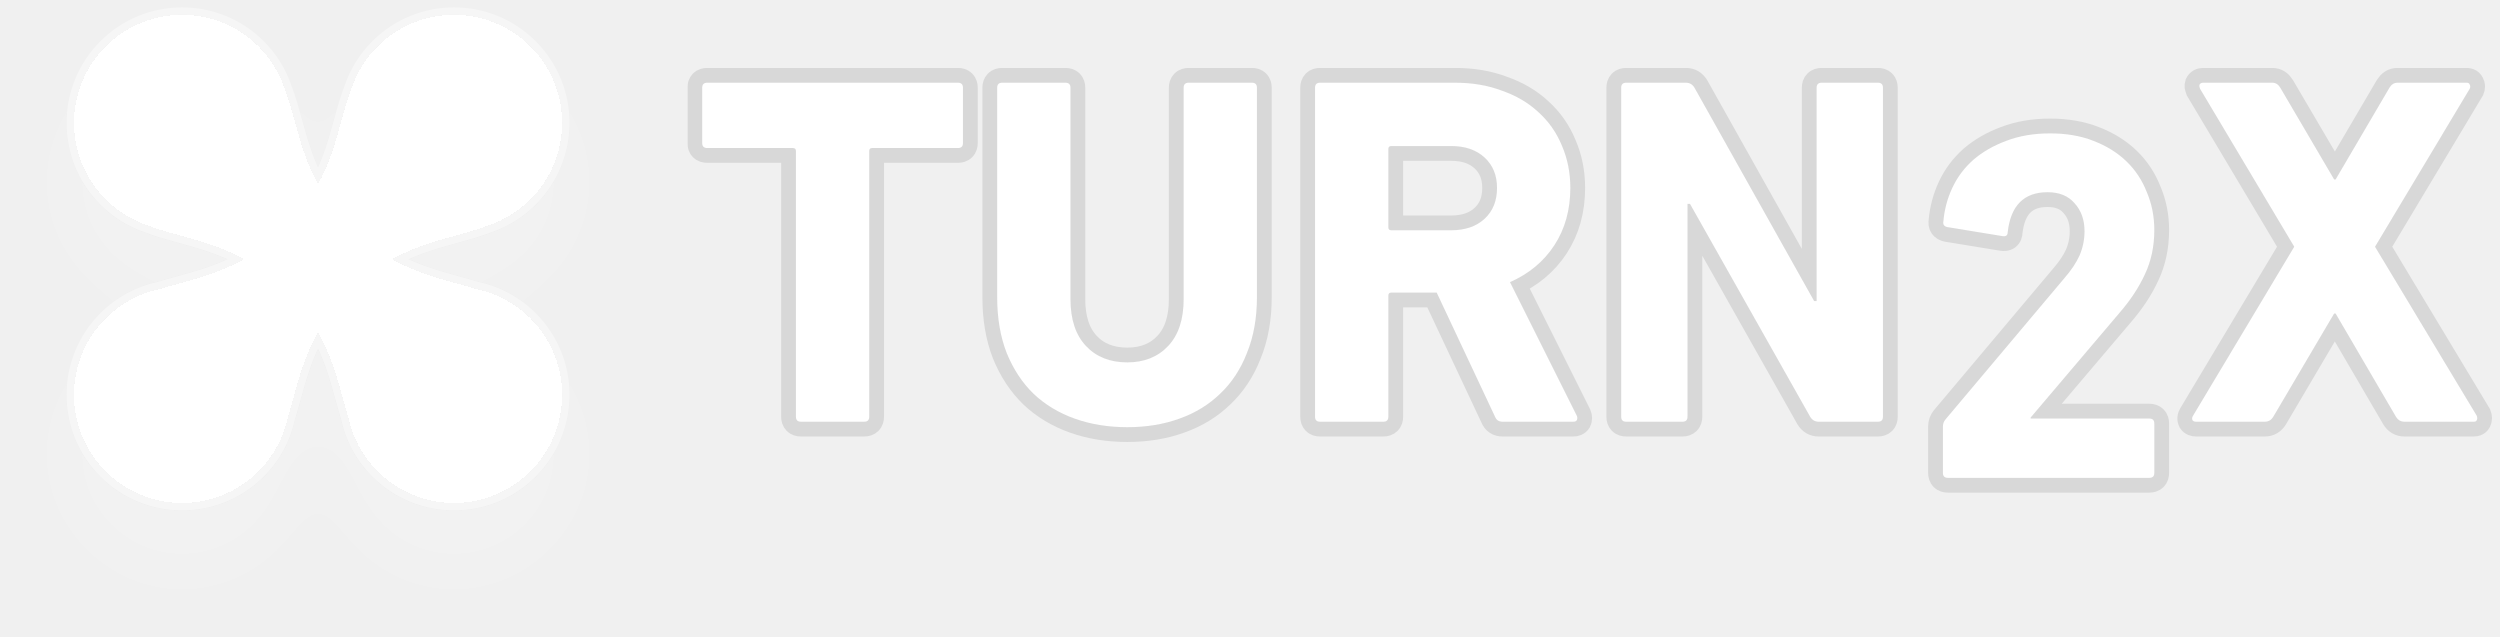
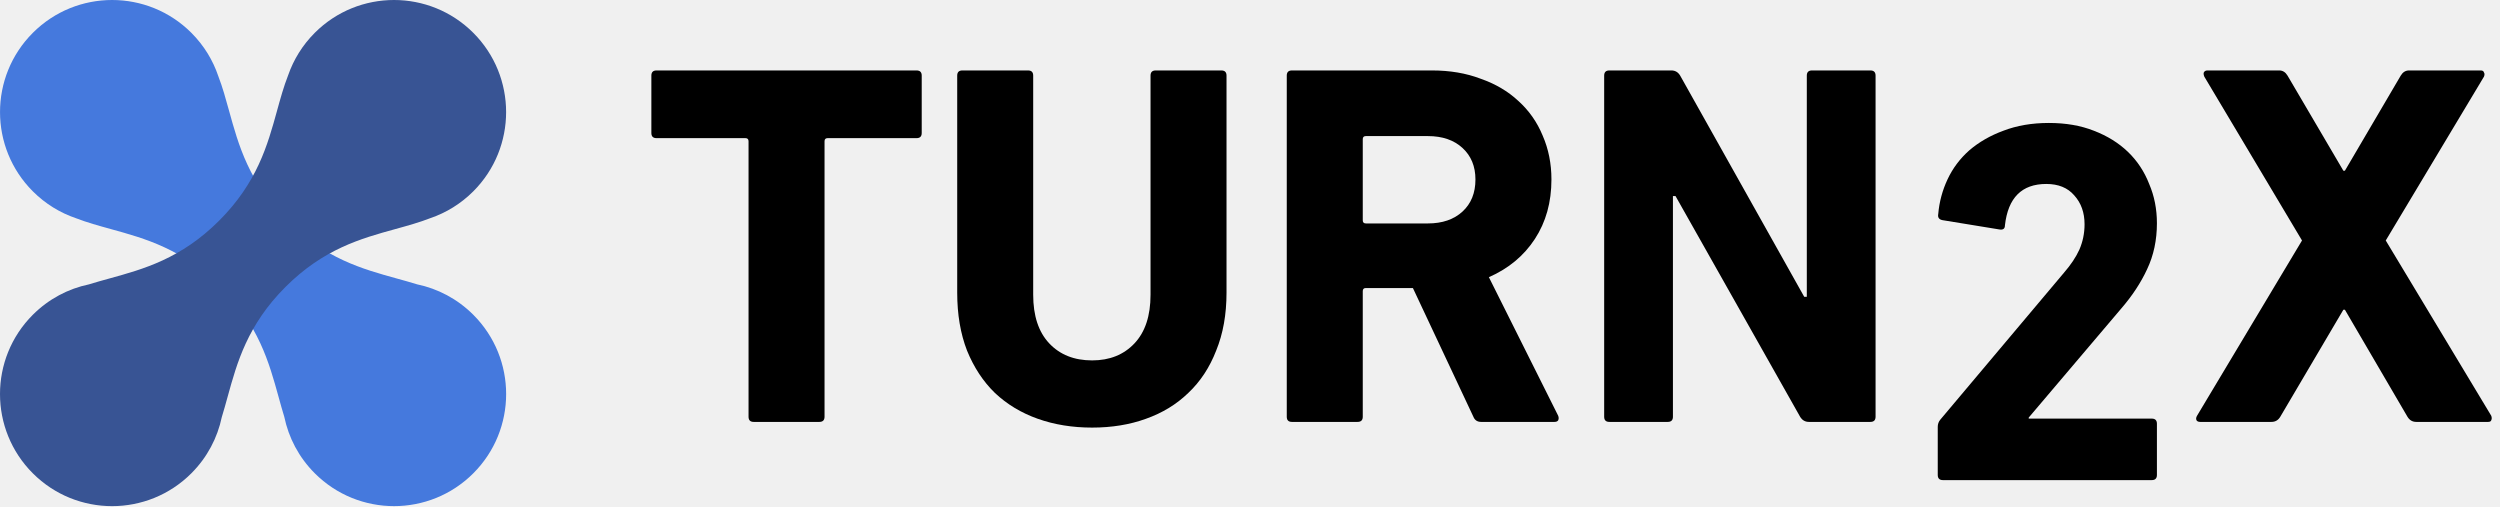
- <svg xmlns="http://www.w3.org/2000/svg" width="169" height="43" viewBox="0 0 169 43" fill="none">
-   <mask id="path-1-outside-1_1377_1208" maskUnits="userSpaceOnUse" x="46.469" y="4.592" width="122" height="29" fill="black">
-     <rect fill="white" x="46.469" y="4.592" width="122" height="29" />
-     <path d="M54.142 28.508C53.917 28.508 53.805 28.395 53.805 28.171V10.209C53.805 10.074 53.738 10.007 53.603 10.007H47.806C47.581 10.007 47.469 9.895 47.469 9.67V5.929C47.469 5.705 47.581 5.592 47.806 5.592H64.759C64.984 5.592 65.096 5.705 65.096 5.929V9.67C65.096 9.895 64.984 10.007 64.759 10.007H58.962C58.827 10.007 58.76 10.074 58.76 10.209V28.171C58.76 28.395 58.647 28.508 58.423 28.508H54.142Z" />
-     <path d="M76.206 28.878C74.925 28.878 73.746 28.687 72.667 28.305C71.589 27.924 70.656 27.362 69.87 26.621C69.106 25.879 68.499 24.958 68.05 23.857C67.623 22.756 67.409 21.498 67.409 20.083V5.929C67.409 5.705 67.522 5.592 67.747 5.592H72.027C72.252 5.592 72.364 5.705 72.364 5.929V20.218C72.364 21.588 72.712 22.644 73.409 23.386C74.105 24.127 75.038 24.497 76.206 24.497C77.352 24.497 78.273 24.127 78.97 23.386C79.667 22.644 80.015 21.588 80.015 20.218V5.929C80.015 5.705 80.127 5.592 80.352 5.592H84.632C84.857 5.592 84.969 5.705 84.969 5.929V20.083C84.969 21.498 84.745 22.756 84.295 23.857C83.868 24.958 83.262 25.879 82.475 26.621C81.711 27.362 80.79 27.924 79.712 28.305C78.656 28.687 77.487 28.878 76.206 28.878Z" />
-     <path d="M98.098 15.567C99.042 15.567 99.795 15.309 100.356 14.792C100.918 14.275 101.199 13.579 101.199 12.703C101.199 11.849 100.918 11.164 100.356 10.647C99.795 10.13 99.042 9.872 98.098 9.872H94.054C93.919 9.872 93.852 9.94 93.852 10.074V15.365C93.852 15.5 93.919 15.567 94.054 15.567H98.098ZM101.57 28.508C101.323 28.508 101.154 28.395 101.064 28.171L97.121 19.78H94.054C93.919 19.78 93.852 19.847 93.852 19.982V28.171C93.852 28.395 93.739 28.508 93.514 28.508H89.234C89.009 28.508 88.897 28.395 88.897 28.171V5.929C88.897 5.705 89.009 5.592 89.234 5.592H98.368C99.536 5.592 100.592 5.772 101.536 6.132C102.502 6.469 103.322 6.952 103.996 7.581C104.693 8.21 105.221 8.962 105.581 9.838C105.963 10.715 106.154 11.669 106.154 12.703C106.154 14.186 105.794 15.477 105.075 16.578C104.356 17.679 103.356 18.51 102.075 19.072L106.592 28.103C106.637 28.216 106.637 28.317 106.592 28.407C106.547 28.474 106.468 28.508 106.356 28.508H101.57Z" />
-     <path d="M109.592 5.929C109.592 5.705 109.704 5.592 109.929 5.592H113.974C114.221 5.592 114.412 5.705 114.547 5.929L122.636 20.352H122.804V5.929C122.804 5.705 122.917 5.592 123.141 5.592H126.95C127.174 5.592 127.287 5.705 127.287 5.929V28.171C127.287 28.395 127.174 28.508 126.95 28.508H122.939C122.692 28.508 122.501 28.395 122.366 28.171L114.243 13.781H114.075V28.171C114.075 28.395 113.962 28.508 113.738 28.508H109.929C109.704 28.508 109.592 28.395 109.592 28.171V5.929Z" />
-     <path d="M131.341 28.832C131.341 28.652 131.397 28.495 131.509 28.36L139.564 18.79C140.014 18.273 140.351 17.767 140.576 17.273C140.8 16.756 140.913 16.206 140.913 15.622C140.913 14.858 140.688 14.229 140.238 13.735C139.812 13.24 139.205 12.993 138.418 12.993C136.823 12.993 135.924 13.892 135.722 15.689C135.722 15.914 135.599 16.004 135.351 15.959L131.644 15.352C131.419 15.307 131.329 15.172 131.374 14.948C131.442 14.162 131.644 13.409 131.981 12.69C132.318 11.971 132.79 11.342 133.397 10.803C134.026 10.264 134.767 9.837 135.621 9.522C136.497 9.185 137.486 9.017 138.587 9.017C139.688 9.017 140.665 9.185 141.519 9.522C142.396 9.859 143.137 10.32 143.744 10.904C144.35 11.488 144.811 12.184 145.126 12.993C145.463 13.78 145.631 14.633 145.631 15.554C145.631 16.655 145.418 17.655 144.991 18.554C144.586 19.43 144.025 20.284 143.306 21.115L137.272 28.225V28.293H145.294C145.519 28.293 145.631 28.405 145.631 28.63V31.966C145.631 32.191 145.519 32.303 145.294 32.303H131.678C131.453 32.303 131.341 32.191 131.341 31.966V28.832Z" />
-     <path d="M162.539 28.508C162.292 28.508 162.101 28.395 161.966 28.171L157.888 21.195H157.787L153.675 28.171C153.54 28.395 153.349 28.508 153.102 28.508H148.451C148.339 28.508 148.26 28.474 148.215 28.407C148.17 28.317 148.181 28.216 148.249 28.103L155.091 16.679L148.721 5.997C148.676 5.884 148.665 5.795 148.687 5.727C148.732 5.637 148.811 5.592 148.923 5.592H153.608C153.833 5.592 154.012 5.705 154.147 5.929L157.787 12.13H157.888L161.528 5.929C161.663 5.705 161.843 5.592 162.068 5.592H166.752C166.865 5.592 166.932 5.637 166.955 5.727C167 5.795 167 5.884 166.955 5.997L160.551 16.679L167.427 28.103C167.472 28.216 167.472 28.317 167.427 28.407C167.404 28.474 167.337 28.508 167.224 28.508H162.539Z" />
-   </mask>
-   <path d="M54.142 28.508C53.917 28.508 53.805 28.395 53.805 28.171V10.209C53.805 10.074 53.738 10.007 53.603 10.007H47.806C47.581 10.007 47.469 9.895 47.469 9.67V5.929C47.469 5.705 47.581 5.592 47.806 5.592H64.759C64.984 5.592 65.096 5.705 65.096 5.929V9.67C65.096 9.895 64.984 10.007 64.759 10.007H58.962C58.827 10.007 58.76 10.074 58.76 10.209V28.171C58.76 28.395 58.647 28.508 58.423 28.508H54.142Z" fill="white" />
-   <path d="M76.206 28.878C74.925 28.878 73.746 28.687 72.667 28.305C71.589 27.924 70.656 27.362 69.87 26.621C69.106 25.879 68.499 24.958 68.05 23.857C67.623 22.756 67.409 21.498 67.409 20.083V5.929C67.409 5.705 67.522 5.592 67.747 5.592H72.027C72.252 5.592 72.364 5.705 72.364 5.929V20.218C72.364 21.588 72.712 22.644 73.409 23.386C74.105 24.127 75.038 24.497 76.206 24.497C77.352 24.497 78.273 24.127 78.97 23.386C79.667 22.644 80.015 21.588 80.015 20.218V5.929C80.015 5.705 80.127 5.592 80.352 5.592H84.632C84.857 5.592 84.969 5.705 84.969 5.929V20.083C84.969 21.498 84.745 22.756 84.295 23.857C83.868 24.958 83.262 25.879 82.475 26.621C81.711 27.362 80.79 27.924 79.712 28.305C78.656 28.687 77.487 28.878 76.206 28.878Z" fill="white" />
-   <path d="M98.098 15.567C99.042 15.567 99.795 15.309 100.356 14.792C100.918 14.275 101.199 13.579 101.199 12.703C101.199 11.849 100.918 11.164 100.356 10.647C99.795 10.13 99.042 9.872 98.098 9.872H94.054C93.919 9.872 93.852 9.94 93.852 10.074V15.365C93.852 15.5 93.919 15.567 94.054 15.567H98.098ZM101.57 28.508C101.323 28.508 101.154 28.395 101.064 28.171L97.121 19.78H94.054C93.919 19.78 93.852 19.847 93.852 19.982V28.171C93.852 28.395 93.739 28.508 93.514 28.508H89.234C89.009 28.508 88.897 28.395 88.897 28.171V5.929C88.897 5.705 89.009 5.592 89.234 5.592H98.368C99.536 5.592 100.592 5.772 101.536 6.132C102.502 6.469 103.322 6.952 103.996 7.581C104.693 8.21 105.221 8.962 105.581 9.838C105.963 10.715 106.154 11.669 106.154 12.703C106.154 14.186 105.794 15.477 105.075 16.578C104.356 17.679 103.356 18.51 102.075 19.072L106.592 28.103C106.637 28.216 106.637 28.317 106.592 28.407C106.547 28.474 106.468 28.508 106.356 28.508H101.57Z" fill="white" />
-   <path d="M109.592 5.929C109.592 5.705 109.704 5.592 109.929 5.592H113.974C114.221 5.592 114.412 5.705 114.547 5.929L122.636 20.352H122.804V5.929C122.804 5.705 122.917 5.592 123.141 5.592H126.95C127.174 5.592 127.287 5.705 127.287 5.929V28.171C127.287 28.395 127.174 28.508 126.95 28.508H122.939C122.692 28.508 122.501 28.395 122.366 28.171L114.243 13.781H114.075V28.171C114.075 28.395 113.962 28.508 113.738 28.508H109.929C109.704 28.508 109.592 28.395 109.592 28.171V5.929Z" fill="white" />
-   <path d="M131.341 28.832C131.341 28.652 131.397 28.495 131.509 28.36L139.564 18.79C140.014 18.273 140.351 17.767 140.576 17.273C140.8 16.756 140.913 16.206 140.913 15.622C140.913 14.858 140.688 14.229 140.238 13.735C139.812 13.24 139.205 12.993 138.418 12.993C136.823 12.993 135.924 13.892 135.722 15.689C135.722 15.914 135.599 16.004 135.351 15.959L131.644 15.352C131.419 15.307 131.329 15.172 131.374 14.948C131.442 14.162 131.644 13.409 131.981 12.69C132.318 11.971 132.79 11.342 133.397 10.803C134.026 10.264 134.767 9.837 135.621 9.522C136.497 9.185 137.486 9.017 138.587 9.017C139.688 9.017 140.665 9.185 141.519 9.522C142.396 9.859 143.137 10.32 143.744 10.904C144.35 11.488 144.811 12.184 145.126 12.993C145.463 13.78 145.631 14.633 145.631 15.554C145.631 16.655 145.418 17.655 144.991 18.554C144.586 19.43 144.025 20.284 143.306 21.115L137.272 28.225V28.293H145.294C145.519 28.293 145.631 28.405 145.631 28.63V31.966C145.631 32.191 145.519 32.303 145.294 32.303H131.678C131.453 32.303 131.341 32.191 131.341 31.966V28.832Z" fill="white" />
-   <path d="M162.539 28.508C162.292 28.508 162.101 28.395 161.966 28.171L157.888 21.195H157.787L153.675 28.171C153.54 28.395 153.349 28.508 153.102 28.508H148.451C148.339 28.508 148.26 28.474 148.215 28.407C148.17 28.317 148.181 28.216 148.249 28.103L155.091 16.679L148.721 5.997C148.676 5.884 148.665 5.795 148.687 5.727C148.732 5.637 148.811 5.592 148.923 5.592H153.608C153.833 5.592 154.012 5.705 154.147 5.929L157.787 12.13H157.888L161.528 5.929C161.663 5.705 161.843 5.592 162.068 5.592H166.752C166.865 5.592 166.932 5.637 166.955 5.727C167 5.795 167 5.884 166.955 5.997L160.551 16.679L167.427 28.103C167.472 28.216 167.472 28.317 167.427 28.407C167.404 28.474 167.337 28.508 167.224 28.508H162.539Z" fill="white" />
-   <path d="M54.142 28.508C53.917 28.508 53.805 28.395 53.805 28.171V10.209C53.805 10.074 53.738 10.007 53.603 10.007H47.806C47.581 10.007 47.469 9.895 47.469 9.67V5.929C47.469 5.705 47.581 5.592 47.806 5.592H64.759C64.984 5.592 65.096 5.705 65.096 5.929V9.67C65.096 9.895 64.984 10.007 64.759 10.007H58.962C58.827 10.007 58.76 10.074 58.76 10.209V28.171C58.76 28.395 58.647 28.508 58.423 28.508H54.142Z" stroke="black" stroke-opacity="0.1" stroke-width="2" mask="url(#path-1-outside-1_1377_1208)" />
-   <path d="M76.206 28.878C74.925 28.878 73.746 28.687 72.667 28.305C71.589 27.924 70.656 27.362 69.87 26.621C69.106 25.879 68.499 24.958 68.05 23.857C67.623 22.756 67.409 21.498 67.409 20.083V5.929C67.409 5.705 67.522 5.592 67.747 5.592H72.027C72.252 5.592 72.364 5.705 72.364 5.929V20.218C72.364 21.588 72.712 22.644 73.409 23.386C74.105 24.127 75.038 24.497 76.206 24.497C77.352 24.497 78.273 24.127 78.97 23.386C79.667 22.644 80.015 21.588 80.015 20.218V5.929C80.015 5.705 80.127 5.592 80.352 5.592H84.632C84.857 5.592 84.969 5.705 84.969 5.929V20.083C84.969 21.498 84.745 22.756 84.295 23.857C83.868 24.958 83.262 25.879 82.475 26.621C81.711 27.362 80.79 27.924 79.712 28.305C78.656 28.687 77.487 28.878 76.206 28.878Z" stroke="black" stroke-opacity="0.1" stroke-width="2" mask="url(#path-1-outside-1_1377_1208)" />
-   <path d="M98.098 15.567C99.042 15.567 99.795 15.309 100.356 14.792C100.918 14.275 101.199 13.579 101.199 12.703C101.199 11.849 100.918 11.164 100.356 10.647C99.795 10.13 99.042 9.872 98.098 9.872H94.054C93.919 9.872 93.852 9.94 93.852 10.074V15.365C93.852 15.5 93.919 15.567 94.054 15.567H98.098ZM101.57 28.508C101.323 28.508 101.154 28.395 101.064 28.171L97.121 19.78H94.054C93.919 19.78 93.852 19.847 93.852 19.982V28.171C93.852 28.395 93.739 28.508 93.514 28.508H89.234C89.009 28.508 88.897 28.395 88.897 28.171V5.929C88.897 5.705 89.009 5.592 89.234 5.592H98.368C99.536 5.592 100.592 5.772 101.536 6.132C102.502 6.469 103.322 6.952 103.996 7.581C104.693 8.21 105.221 8.962 105.581 9.838C105.963 10.715 106.154 11.669 106.154 12.703C106.154 14.186 105.794 15.477 105.075 16.578C104.356 17.679 103.356 18.51 102.075 19.072L106.592 28.103C106.637 28.216 106.637 28.317 106.592 28.407C106.547 28.474 106.468 28.508 106.356 28.508H101.57Z" stroke="black" stroke-opacity="0.1" stroke-width="2" mask="url(#path-1-outside-1_1377_1208)" />
-   <path d="M109.592 5.929C109.592 5.705 109.704 5.592 109.929 5.592H113.974C114.221 5.592 114.412 5.705 114.547 5.929L122.636 20.352H122.804V5.929C122.804 5.705 122.917 5.592 123.141 5.592H126.95C127.174 5.592 127.287 5.705 127.287 5.929V28.171C127.287 28.395 127.174 28.508 126.95 28.508H122.939C122.692 28.508 122.501 28.395 122.366 28.171L114.243 13.781H114.075V28.171C114.075 28.395 113.962 28.508 113.738 28.508H109.929C109.704 28.508 109.592 28.395 109.592 28.171V5.929Z" stroke="black" stroke-opacity="0.1" stroke-width="2" mask="url(#path-1-outside-1_1377_1208)" />
-   <path d="M131.341 28.832C131.341 28.652 131.397 28.495 131.509 28.36L139.564 18.79C140.014 18.273 140.351 17.767 140.576 17.273C140.8 16.756 140.913 16.206 140.913 15.622C140.913 14.858 140.688 14.229 140.238 13.735C139.812 13.24 139.205 12.993 138.418 12.993C136.823 12.993 135.924 13.892 135.722 15.689C135.722 15.914 135.599 16.004 135.351 15.959L131.644 15.352C131.419 15.307 131.329 15.172 131.374 14.948C131.442 14.162 131.644 13.409 131.981 12.69C132.318 11.971 132.79 11.342 133.397 10.803C134.026 10.264 134.767 9.837 135.621 9.522C136.497 9.185 137.486 9.017 138.587 9.017C139.688 9.017 140.665 9.185 141.519 9.522C142.396 9.859 143.137 10.32 143.744 10.904C144.35 11.488 144.811 12.184 145.126 12.993C145.463 13.78 145.631 14.633 145.631 15.554C145.631 16.655 145.418 17.655 144.991 18.554C144.586 19.43 144.025 20.284 143.306 21.115L137.272 28.225V28.293H145.294C145.519 28.293 145.631 28.405 145.631 28.63V31.966C145.631 32.191 145.519 32.303 145.294 32.303H131.678C131.453 32.303 131.341 32.191 131.341 31.966V28.832Z" stroke="black" stroke-opacity="0.1" stroke-width="2" mask="url(#path-1-outside-1_1377_1208)" />
-   <path d="M162.539 28.508C162.292 28.508 162.101 28.395 161.966 28.171L157.888 21.195H157.787L153.675 28.171C153.54 28.395 153.349 28.508 153.102 28.508H148.451C148.339 28.508 148.26 28.474 148.215 28.407C148.17 28.317 148.181 28.216 148.249 28.103L155.091 16.679L148.721 5.997C148.676 5.884 148.665 5.795 148.687 5.727C148.732 5.637 148.811 5.592 148.923 5.592H153.608C153.833 5.592 154.012 5.705 154.147 5.929L157.787 12.13H157.888L161.528 5.929C161.663 5.705 161.843 5.592 162.068 5.592H166.752C166.865 5.592 166.932 5.637 166.955 5.727C167 5.795 167 5.884 166.955 5.997L160.551 16.679L167.427 28.103C167.472 28.216 167.472 28.317 167.427 28.407C167.404 28.474 167.337 28.508 167.224 28.508H162.539Z" stroke="black" stroke-opacity="0.1" stroke-width="2" mask="url(#path-1-outside-1_1377_1208)" />
-   <g filter="url(#filter0_d_1377_1208)">
-     <mask id="path-2-outside-2_1377_1208" maskUnits="userSpaceOnUse" x="4" y="0" width="35" height="35" fill="black">
-       <rect fill="white" x="4" width="35" height="35" />
-       <path fill-rule="evenodd" clip-rule="evenodd" d="M25.523 3.14C28.377 0.287 33.004 0.287 35.858 3.14C38.712 5.994 38.712 10.622 35.858 13.476C35.044 14.29 34.085 14.872 33.065 15.221C32.336 15.505 31.569 15.716 30.774 15.936L30.774 15.936C29.418 16.31 27.979 16.707 26.5 17.521C28.012 18.37 29.483 18.776 30.867 19.158L30.867 19.158C31.319 19.283 31.762 19.405 32.193 19.539C33.537 19.819 34.816 20.481 35.859 21.524C38.714 24.378 38.714 29.005 35.859 31.859C33.006 34.713 28.378 34.713 25.524 31.859C24.478 30.813 23.815 29.528 23.536 28.18C23.404 27.752 23.283 27.314 23.16 26.867L23.16 26.867C22.774 25.472 22.365 23.987 21.501 22.462C20.637 23.987 20.227 25.472 19.842 26.867L19.842 26.867C19.717 27.32 19.595 27.763 19.461 28.195C19.18 29.538 18.518 30.817 17.476 31.86C14.622 34.714 9.994 34.714 7.14 31.86C4.287 29.006 4.287 24.378 7.14 21.524C8.181 20.483 9.458 19.822 10.799 19.541C11.232 19.406 11.676 19.283 12.13 19.158C13.514 18.776 14.987 18.37 16.5 17.52C15.022 16.707 13.583 16.31 12.228 15.936L12.228 15.936L12.228 15.936L12.228 15.936C11.438 15.718 10.678 15.508 9.954 15.228C8.926 14.879 7.961 14.295 7.142 13.476C4.288 10.622 4.288 5.995 7.142 3.141C9.996 0.287 14.623 0.287 17.477 3.141C18.3 3.964 18.886 4.935 19.234 5.968C19.511 6.687 19.72 7.443 19.936 8.226C20.306 9.569 20.7 10.995 21.498 12.459C22.297 10.995 22.69 9.57 23.061 8.227L23.061 8.227C23.284 7.419 23.498 6.642 23.788 5.904C24.139 4.894 24.717 3.947 25.523 3.14Z" />
-     </mask>
-     <path fill-rule="evenodd" clip-rule="evenodd" d="M25.523 3.14C28.377 0.287 33.004 0.287 35.858 3.14C38.712 5.994 38.712 10.622 35.858 13.476C35.044 14.29 34.085 14.872 33.065 15.221C32.336 15.505 31.569 15.716 30.774 15.936L30.774 15.936C29.418 16.31 27.979 16.707 26.5 17.521C28.012 18.37 29.483 18.776 30.867 19.158L30.867 19.158C31.319 19.283 31.762 19.405 32.193 19.539C33.537 19.819 34.816 20.481 35.859 21.524C38.714 24.378 38.714 29.005 35.859 31.859C33.006 34.713 28.378 34.713 25.524 31.859C24.478 30.813 23.815 29.528 23.536 28.18C23.404 27.752 23.283 27.314 23.16 26.867L23.16 26.867C22.774 25.472 22.365 23.987 21.501 22.462C20.637 23.987 20.227 25.472 19.842 26.867L19.842 26.867C19.717 27.32 19.595 27.763 19.461 28.195C19.18 29.538 18.518 30.817 17.476 31.86C14.622 34.714 9.994 34.714 7.14 31.86C4.287 29.006 4.287 24.378 7.14 21.524C8.181 20.483 9.458 19.822 10.799 19.541C11.232 19.406 11.676 19.283 12.13 19.158C13.514 18.776 14.987 18.37 16.5 17.52C15.022 16.707 13.583 16.31 12.228 15.936L12.228 15.936L12.228 15.936L12.228 15.936C11.438 15.718 10.678 15.508 9.954 15.228C8.926 14.879 7.961 14.295 7.142 13.476C4.288 10.622 4.288 5.995 7.142 3.141C9.996 0.287 14.623 0.287 17.477 3.141C18.3 3.964 18.886 4.935 19.234 5.968C19.511 6.687 19.72 7.443 19.936 8.226C20.306 9.569 20.7 10.995 21.498 12.459C22.297 10.995 22.69 9.57 23.061 8.227L23.061 8.227C23.284 7.419 23.498 6.642 23.788 5.904C24.139 4.894 24.717 3.947 25.523 3.14Z" fill="white" shape-rendering="crispEdges" />
-     <path d="M35.858 3.14L36.212 2.787V2.787L35.858 3.14ZM25.523 3.14L25.877 3.494L25.523 3.14ZM35.858 13.476L36.212 13.829L36.212 13.829L35.858 13.476ZM33.065 15.221L32.903 14.748L32.893 14.752L32.884 14.755L33.065 15.221ZM30.774 15.936L30.895 16.421L30.907 16.418L30.774 15.936ZM30.774 15.936L30.652 15.451L30.64 15.454L30.774 15.936ZM26.5 17.521L26.259 17.083L25.471 17.516L26.255 17.957L26.5 17.521ZM30.867 19.158L31.003 18.677L31 18.676L30.867 19.158ZM30.867 19.158L30.731 19.639L30.735 19.64L30.867 19.158ZM32.193 19.539L32.045 20.016L32.068 20.023L32.091 20.028L32.193 19.539ZM35.859 21.524L35.506 21.878L35.859 21.524ZM25.524 31.859L25.171 32.213L25.524 31.859ZM23.536 28.18L24.026 28.078L24.021 28.055L24.014 28.032L23.536 28.18ZM23.16 26.867L22.676 26.995L22.677 27L23.16 26.867ZM23.16 26.867L23.643 26.74L23.642 26.734L23.16 26.867ZM21.501 22.462L21.936 22.215L21.501 21.447L21.066 22.215L21.501 22.462ZM19.842 26.867L20.323 27.003L20.324 27L19.842 26.867ZM19.842 26.867L19.361 26.732L19.36 26.734L19.842 26.867ZM19.461 28.195L18.983 28.047L18.976 28.07L18.971 28.093L19.461 28.195ZM7.14 21.524L6.787 21.171H6.787L7.14 21.524ZM10.799 19.541L10.902 20.03L10.925 20.025L10.947 20.018L10.799 19.541ZM12.13 19.158L12.263 19.64H12.263L12.13 19.158ZM16.5 17.52L16.745 17.956L17.529 17.515L16.741 17.081L16.5 17.52ZM12.228 15.936L12.361 15.454L12.349 15.451L12.228 15.936ZM12.228 15.936L12.086 16.415L12.097 16.418L12.107 16.421L12.228 15.936ZM12.228 15.936L12.37 15.456L12.358 15.453L12.347 15.45L12.228 15.936ZM12.228 15.936L12.095 16.418L12.102 16.42L12.11 16.422L12.228 15.936ZM9.954 15.228L10.134 14.762L10.125 14.758L10.115 14.755L9.954 15.228ZM7.142 13.476L6.788 13.829H6.788L7.142 13.476ZM7.142 3.141L7.495 3.494H7.495L7.142 3.141ZM17.477 3.141L17.123 3.494L17.477 3.141ZM19.234 5.968L18.76 6.128L18.764 6.138L18.768 6.148L19.234 5.968ZM19.936 8.226L19.454 8.359V8.359L19.936 8.226ZM21.498 12.459L21.059 12.699L21.498 13.504L21.938 12.699L21.498 12.459ZM23.061 8.227L22.58 8.09L22.579 8.094L23.061 8.227ZM23.061 8.227L23.542 8.364L23.543 8.36L23.061 8.227ZM23.788 5.904L24.253 6.086L24.257 6.077L24.26 6.068L23.788 5.904ZM36.212 2.787C33.163 -0.262 28.219 -0.262 25.17 2.787L25.877 3.494C28.535 0.835 32.846 0.835 35.505 3.494L36.212 2.787ZM36.212 13.829C39.261 10.78 39.261 5.836 36.212 2.787L35.505 3.494C38.163 6.153 38.163 10.463 35.505 13.122L36.212 13.829ZM33.227 15.694C34.318 15.321 35.343 14.698 36.212 13.829L35.505 13.122C34.745 13.881 33.853 14.423 32.903 14.748L33.227 15.694ZM30.907 16.418C31.698 16.199 32.489 15.981 33.246 15.688L32.884 14.755C32.183 15.028 31.441 15.233 30.641 15.454L30.907 16.418ZM30.895 16.421L30.895 16.421L30.652 15.451L30.652 15.451L30.895 16.421ZM26.741 17.959C28.162 17.177 29.548 16.793 30.907 16.418L30.64 15.454C29.289 15.827 27.796 16.237 26.259 17.083L26.741 17.959ZM31 18.676C29.613 18.293 28.197 17.9 26.745 17.085L26.255 17.957C27.826 18.839 29.354 19.259 30.734 19.64L31 18.676ZM31.004 18.677L31.003 18.677L30.731 19.639L30.731 19.639L31.004 18.677ZM32.342 19.061C31.901 18.924 31.451 18.8 31 18.676L30.735 19.64C31.188 19.765 31.622 19.885 32.045 20.016L32.342 19.061ZM36.213 21.171C35.099 20.057 33.731 19.349 32.295 19.049L32.091 20.028C33.342 20.29 34.534 20.906 35.506 21.878L36.213 21.171ZM36.213 32.213C39.262 29.164 39.262 24.22 36.213 21.171L35.506 21.878C38.165 24.537 38.165 28.847 35.506 31.506L36.213 32.213ZM25.171 32.213C28.22 35.262 33.164 35.262 36.213 32.213L35.506 31.506C32.847 34.164 28.537 34.164 25.878 31.506L25.171 32.213ZM23.047 28.281C23.345 29.722 24.053 31.095 25.171 32.213L25.878 31.506C24.903 30.53 24.286 29.334 24.026 28.078L23.047 28.281ZM22.677 27C22.8 27.446 22.924 27.892 23.059 28.328L24.014 28.032C23.884 27.613 23.765 27.183 23.642 26.734L22.677 27ZM22.676 26.994L22.676 26.995L23.643 26.74L23.643 26.74L22.676 26.994ZM21.066 22.708C21.895 24.172 22.291 25.601 22.677 27L23.642 26.734C23.257 25.342 22.834 23.801 21.936 22.215L21.066 22.708ZM20.324 27C20.71 25.601 21.107 24.172 21.936 22.708L21.066 22.215C20.168 23.801 19.744 25.342 19.36 26.734L20.324 27ZM20.323 27.003L20.323 27.003L19.361 26.732L19.361 26.732L20.323 27.003ZM19.938 28.344C20.075 27.903 20.2 27.452 20.324 27L19.36 26.734C19.235 27.188 19.115 27.624 18.983 28.047L19.938 28.344ZM17.829 32.213C18.942 31.1 19.65 29.733 19.95 28.298L18.971 28.093C18.71 29.343 18.094 30.534 17.122 31.506L17.829 32.213ZM6.787 32.213C9.836 35.262 14.78 35.262 17.829 32.213L17.122 31.506C14.463 34.165 10.153 34.165 7.494 31.506L6.787 32.213ZM6.787 21.171C3.738 24.22 3.738 29.164 6.787 32.213L7.494 31.506C4.835 28.847 4.835 24.537 7.494 21.878L6.787 21.171ZM10.696 19.051C9.263 19.352 7.899 20.059 6.787 21.171L7.494 21.878C8.464 20.908 9.653 20.292 10.902 20.03L10.696 19.051ZM11.996 18.676C11.544 18.801 11.092 18.926 10.65 19.063L10.947 20.018C11.371 19.886 11.808 19.766 12.263 19.64L11.996 18.676ZM16.255 17.084C14.802 17.9 13.385 18.293 11.996 18.676L12.263 19.64C13.644 19.259 15.172 18.839 16.745 17.956L16.255 17.084ZM12.095 16.418C13.453 16.793 14.839 17.177 16.259 17.958L16.741 17.081C15.205 16.237 13.712 15.827 12.361 15.454L12.095 16.418ZM12.107 16.421L12.107 16.421L12.349 15.451L12.349 15.451L12.107 16.421ZM12.086 16.415L12.086 16.415L12.37 15.456L12.37 15.456L12.086 16.415ZM12.11 16.422L12.11 16.422L12.347 15.45L12.347 15.45L12.11 16.422ZM9.774 15.694C10.524 15.985 11.31 16.201 12.095 16.418L12.361 15.454C11.567 15.235 10.831 15.031 10.134 14.762L9.774 15.694ZM6.788 13.829C7.663 14.704 8.695 15.329 9.793 15.701L10.115 14.755C9.158 14.43 8.259 13.886 7.495 13.122L6.788 13.829ZM6.788 2.787C3.739 5.836 3.739 10.78 6.788 13.829L7.495 13.122C4.837 10.464 4.837 6.153 7.495 3.494L6.788 2.787ZM17.83 2.787C14.781 -0.262 9.837 -0.262 6.788 2.787L7.495 3.494C10.154 0.836 14.464 0.836 17.123 3.494L17.83 2.787ZM19.708 5.809C19.336 4.704 18.709 3.666 17.83 2.787L17.123 3.494C17.891 4.262 18.436 5.166 18.76 6.128L19.708 5.809ZM20.418 8.093C20.203 7.314 19.988 6.534 19.701 5.789L18.768 6.148C19.034 6.84 19.236 7.571 19.454 8.359L20.418 8.093ZM21.938 12.22C21.17 10.813 20.789 9.44 20.418 8.093L19.454 8.359C19.823 9.699 20.23 11.177 21.059 12.699L21.938 12.22ZM22.579 8.094C22.207 9.44 21.827 10.813 21.059 12.22L21.938 12.699C22.767 11.177 23.173 9.699 23.543 8.36L22.579 8.094ZM22.58 8.089L22.58 8.09L23.542 8.364L23.542 8.364L22.58 8.089ZM23.322 5.721C23.022 6.488 22.8 7.291 22.579 8.094L23.543 8.36C23.767 7.548 23.975 6.796 24.253 6.086L23.322 5.721ZM25.17 2.787C24.309 3.648 23.691 4.66 23.316 5.739L24.26 6.068C24.587 5.128 25.125 4.246 25.877 3.494L25.17 2.787Z" fill="white" fill-opacity="0.4" mask="url(#path-2-outside-2_1377_1208)" />
-   </g>
-   <defs>
-     <filter id="filter0_d_1377_1208" x="0.5" y="0.5" width="42" height="42" filterUnits="userSpaceOnUse" color-interpolation-filters="sRGB">
-       <feFlood flood-opacity="0" result="BackgroundImageFix" />
-       <feColorMatrix in="SourceAlpha" type="matrix" values="0 0 0 0 0 0 0 0 0 0 0 0 0 0 0 0 0 0 127 0" result="hardAlpha" />
-       <feOffset dy="4" />
-       <feGaussianBlur stdDeviation="2" />
-       <feComposite in2="hardAlpha" operator="out" />
-       <feColorMatrix type="matrix" values="0 0 0 0 1 0 0 0 0 1 0 0 0 0 1 0 0 0 0.15 0" />
-       <feBlend mode="normal" in2="BackgroundImageFix" result="effect1_dropShadow_1377_1208" />
-       <feBlend mode="normal" in="SourceGraphic" in2="effect1_dropShadow_1377_1208" result="shape" />
-     </filter>
-   </defs>
+ <svg xmlns="http://www.w3.org/2000/svg" width="163" height="33" viewBox="0 0 163 33" fill="none">
+   <path d="M49.142 27.508C48.917 27.508 48.805 27.396 48.805 27.171V9.21C48.805 9.075 48.738 9.007 48.603 9.007H42.806C42.581 9.007 42.469 8.895 42.469 8.67V4.93C42.469 4.705 42.581 4.593 42.806 4.593H59.759C59.984 4.593 60.096 4.705 60.096 4.93V8.67C60.096 8.895 59.984 9.007 59.759 9.007H53.962C53.827 9.007 53.76 9.075 53.76 9.21V27.171C53.76 27.396 53.647 27.508 53.423 27.508H49.142Z" fill="black" />
+   <path d="M71.206 27.879C69.925 27.879 68.746 27.688 67.667 27.306C66.589 26.924 65.656 26.362 64.87 25.621C64.106 24.88 63.499 23.959 63.05 22.858C62.623 21.757 62.41 20.499 62.41 19.083V4.93C62.41 4.705 62.522 4.593 62.747 4.593H67.027C67.252 4.593 67.364 4.705 67.364 4.93V19.218C67.364 20.589 67.712 21.645 68.409 22.386C69.105 23.127 70.038 23.498 71.206 23.498C72.352 23.498 73.273 23.127 73.97 22.386C74.667 21.645 75.015 20.589 75.015 19.218V4.93C75.015 4.705 75.127 4.593 75.352 4.593H79.632C79.857 4.593 79.969 4.705 79.969 4.93V19.083C79.969 20.499 79.745 21.757 79.295 22.858C78.868 23.959 78.262 24.88 77.475 25.621C76.711 26.362 75.79 26.924 74.712 27.306C73.656 27.688 72.487 27.879 71.206 27.879Z" fill="black" />
+   <path d="M93.098 14.568C94.042 14.568 94.795 14.309 95.356 13.793C95.918 13.276 96.199 12.579 96.199 11.703C96.199 10.85 95.918 10.164 95.356 9.648C94.795 9.131 94.042 8.873 93.098 8.873H89.054C88.919 8.873 88.852 8.94 88.852 9.075V14.366C88.852 14.5 88.919 14.568 89.054 14.568H93.098ZM96.57 27.508C96.323 27.508 96.154 27.396 96.064 27.171L92.121 18.78H89.054C88.919 18.78 88.852 18.848 88.852 18.982V27.171C88.852 27.396 88.739 27.508 88.514 27.508H84.234C84.009 27.508 83.897 27.396 83.897 27.171V4.93C83.897 4.705 84.009 4.593 84.234 4.593H93.368C94.536 4.593 95.592 4.772 96.536 5.132C97.502 5.469 98.322 5.952 98.996 6.581C99.693 7.21 100.221 7.963 100.581 8.839C100.963 9.715 101.154 10.67 101.154 11.703C101.154 13.186 100.794 14.478 100.075 15.579C99.356 16.68 98.356 17.511 97.075 18.072L101.592 27.104C101.637 27.216 101.637 27.317 101.592 27.407C101.547 27.474 101.468 27.508 101.356 27.508H96.57Z" fill="black" />
+   <path d="M104.592 4.93C104.592 4.705 104.704 4.593 104.929 4.593H108.974C109.221 4.593 109.412 4.705 109.547 4.93L117.636 19.353H117.804V4.93C117.804 4.705 117.917 4.593 118.141 4.593H121.95C122.174 4.593 122.287 4.705 122.287 4.93V27.171C122.287 27.396 122.174 27.508 121.95 27.508H117.939C117.692 27.508 117.501 27.396 117.366 27.171L109.243 12.782H109.075V27.171C109.075 27.396 108.962 27.508 108.738 27.508H104.929C104.704 27.508 104.592 27.396 104.592 27.171V4.93Z" fill="black" />
+   <path d="M126.341 27.832C126.341 27.652 126.397 27.495 126.509 27.36L134.564 17.79C135.014 17.273 135.351 16.768 135.576 16.273C135.8 15.757 135.913 15.206 135.913 14.622C135.913 13.858 135.688 13.229 135.238 12.735C134.812 12.241 134.205 11.994 133.418 11.994C131.823 11.994 130.924 12.892 130.722 14.69C130.722 14.914 130.599 15.004 130.351 14.959L126.644 14.353C126.419 14.308 126.329 14.173 126.374 13.948C126.442 13.162 126.644 12.409 126.981 11.69C127.318 10.972 127.79 10.342 128.397 9.803C129.026 9.264 129.767 8.837 130.621 8.523C131.497 8.186 132.486 8.017 133.587 8.017C134.688 8.017 135.665 8.186 136.519 8.523C137.396 8.86 138.137 9.32 138.744 9.904C139.35 10.488 139.811 11.185 140.126 11.994C140.463 12.78 140.631 13.634 140.631 14.555C140.631 15.656 140.418 16.655 139.991 17.554C139.586 18.43 139.025 19.284 138.306 20.115L132.272 27.226V27.293H140.294C140.519 27.293 140.631 27.405 140.631 27.63V30.966C140.631 31.191 140.519 31.303 140.294 31.303H126.678C126.453 31.303 126.341 31.191 126.341 30.966V27.832Z" fill="black" />
+   <path d="M157.539 27.508C157.292 27.508 157.101 27.396 156.966 27.171L152.888 20.195H152.787L148.675 27.171C148.54 27.396 148.349 27.508 148.102 27.508H143.451C143.339 27.508 143.26 27.474 143.215 27.407C143.17 27.317 143.181 27.216 143.249 27.104L150.091 15.68L143.721 4.997C143.676 4.885 143.665 4.795 143.687 4.728C143.732 4.638 143.811 4.593 143.923 4.593H148.608C148.833 4.593 149.012 4.705 149.147 4.93L152.787 11.13H152.888L156.528 4.93C156.663 4.705 156.843 4.593 157.068 4.593H161.752C161.865 4.593 161.932 4.638 161.955 4.728C162 4.795 162 4.885 161.955 4.997L155.551 15.68L162.427 27.104C162.472 27.216 162.472 27.317 162.427 27.407C162.404 27.474 162.337 27.508 162.224 27.508H157.539Z" fill="black" />
+   <path fill-rule="evenodd" clip-rule="evenodd" d="M2.142 2.14C-0.712 4.994 -0.712 9.622 2.142 12.476C2.961 13.295 3.926 13.879 4.954 14.228C5.678 14.508 6.438 14.718 7.228 14.935L7.228 14.935L7.228 14.936L7.228 14.936C9.454 15.55 11.907 16.227 14.387 18.707C16.868 21.188 17.545 23.641 18.16 25.867L18.16 25.867C18.283 26.314 18.404 26.752 18.536 27.179C18.815 28.528 19.478 29.813 20.524 30.859C23.378 33.713 28.006 33.713 30.86 30.859C33.714 28.005 33.714 23.378 30.86 20.524C29.817 19.481 28.537 18.819 27.193 18.538C26.762 18.404 26.319 18.282 25.867 18.157C23.642 17.543 21.189 16.866 18.708 14.386C16.227 11.905 15.55 9.452 14.936 7.226C14.72 6.442 14.511 5.687 14.234 4.968C13.886 3.935 13.3 2.964 12.477 2.14C9.623 -0.713 4.996 -0.713 2.142 2.14Z" fill="#4579DD" />
+   <path fill-rule="evenodd" clip-rule="evenodd" d="M30.858 2.14C28.004 -0.713 23.377 -0.713 20.523 2.14C19.717 2.947 19.139 3.894 18.788 4.904C18.498 5.642 18.284 6.419 18.061 7.227C17.447 9.453 16.77 11.905 14.289 14.386C11.808 16.867 9.355 17.544 7.13 18.158C6.676 18.283 6.232 18.406 5.799 18.541C4.458 18.822 3.181 19.483 2.14 20.524C-0.713 23.378 -0.713 28.006 2.14 30.86C4.994 33.714 9.622 33.714 12.476 30.86C13.518 29.817 14.18 28.538 14.461 27.195C14.595 26.763 14.717 26.32 14.842 25.867C15.456 23.642 16.133 21.189 18.614 18.708C21.095 16.227 23.548 15.55 25.774 14.936C26.569 14.716 27.336 14.505 28.065 14.221C29.085 13.872 30.044 13.29 30.858 12.476C33.712 9.622 33.712 4.994 30.858 2.14Z" fill="#385494" />
</svg>
